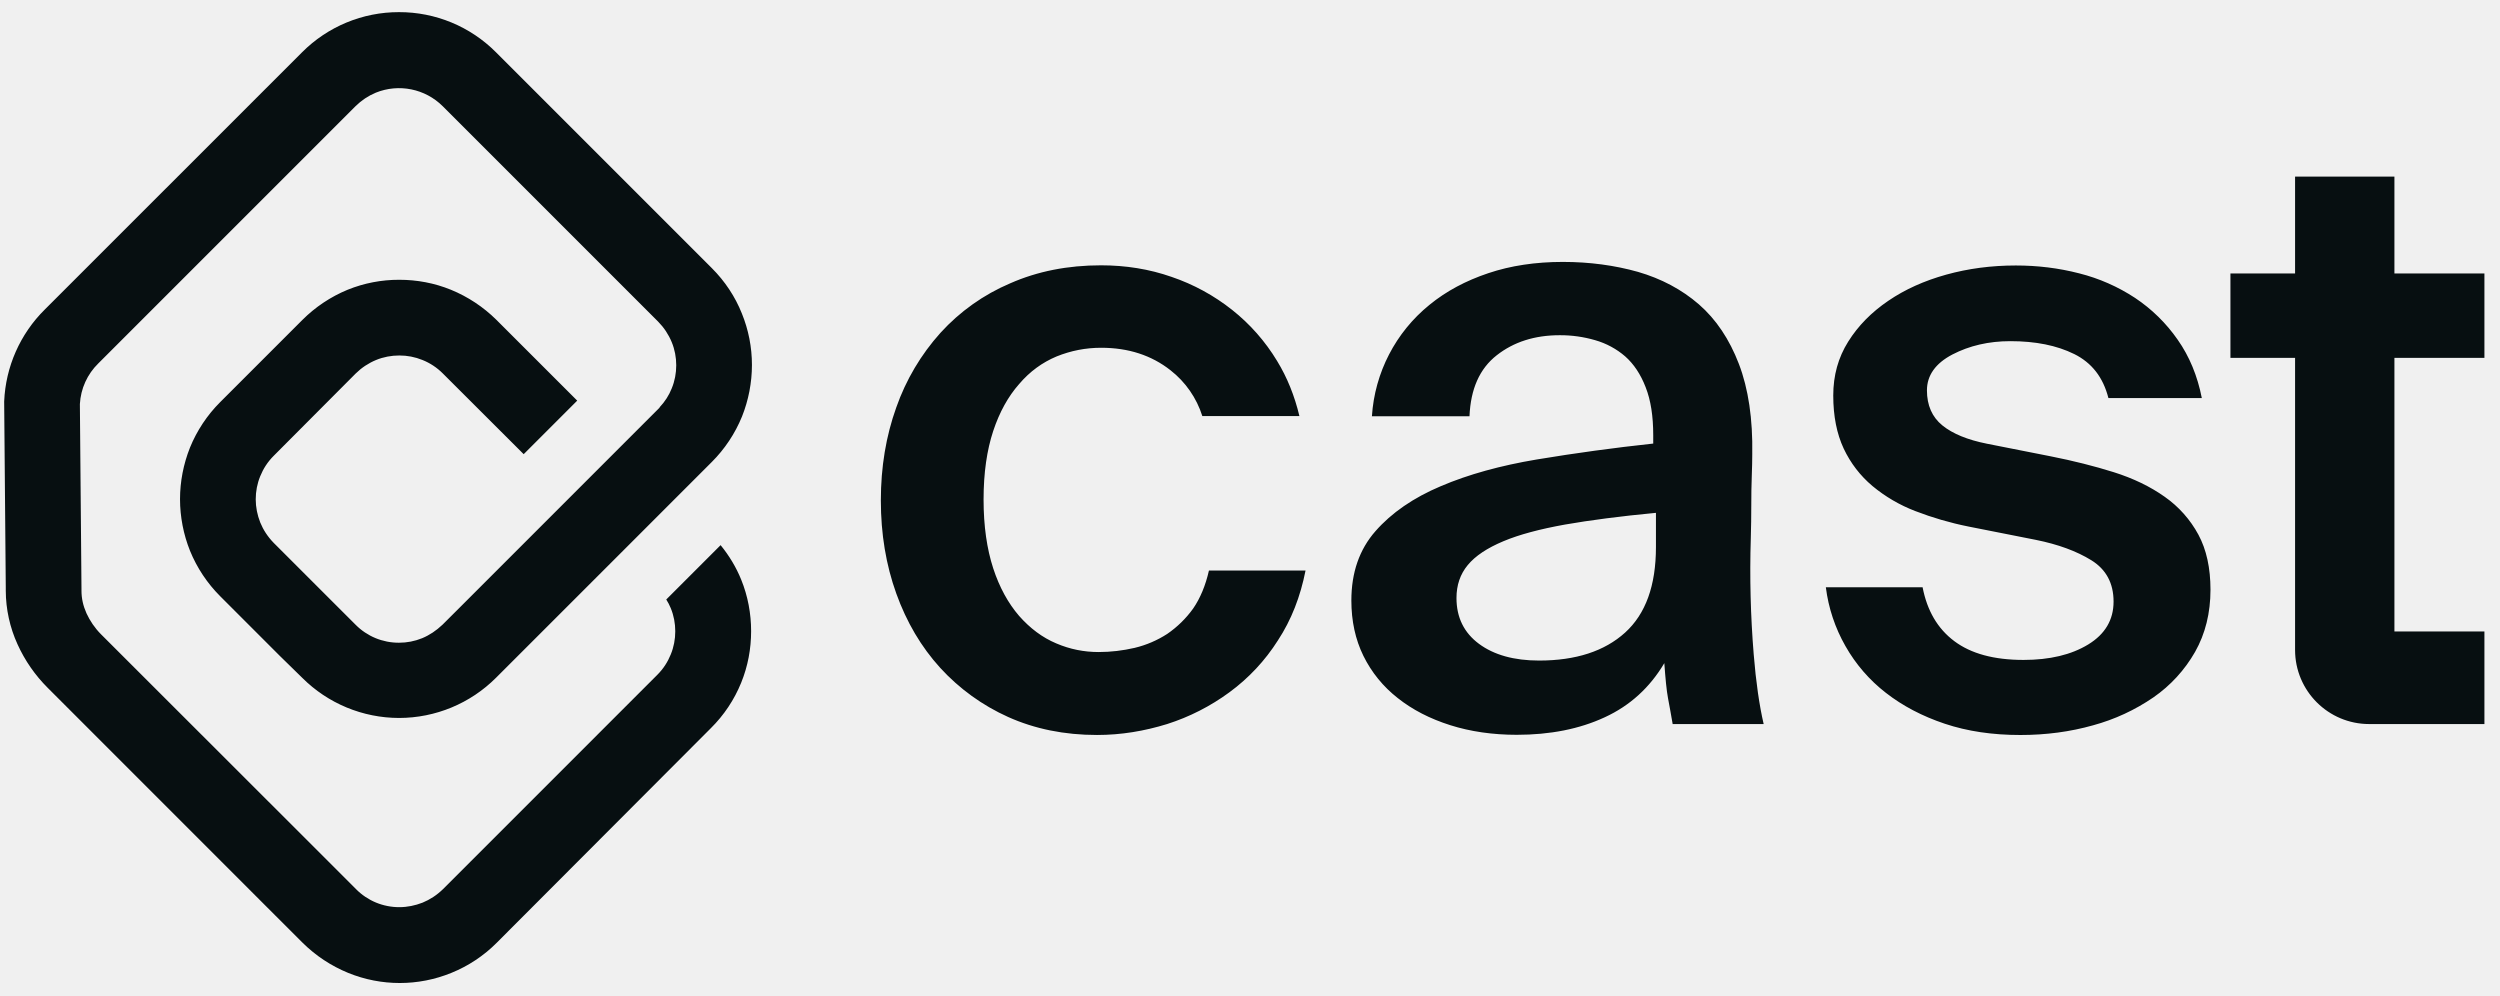
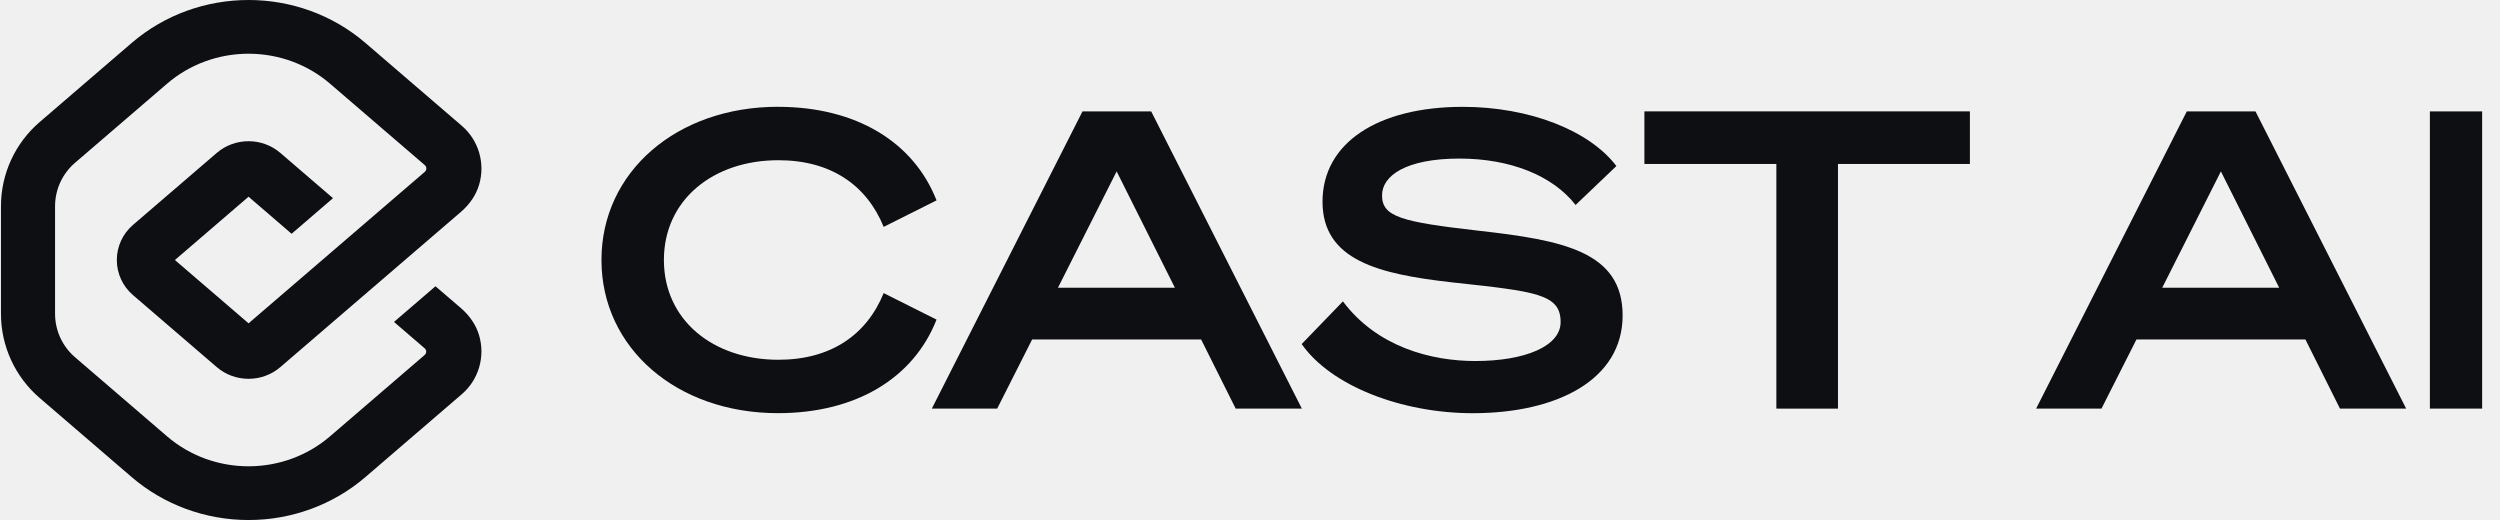
- <svg xmlns="http://www.w3.org/2000/svg" width="103" height="41" fill="none" viewBox="0 0 103 41">
-   <path fill="#070F11" d="M30.536 23.878c.278.682.41 1.41.41 2.125 0 .722-.132 1.444-.41 2.126a5.597 5.597 0 0 1-1.245 1.868l-8.828 8.847a5.61 5.61 0 0 1-1.867 1.239 5.628 5.628 0 0 1-4.252 0 5.773 5.773 0 0 1-1.874-1.239L11.324 37.7l-9.357-9.36a6.058 6.058 0 0 1-1.245-1.795 5.364 5.364 0 0 1-.484-2.205v-.113l-.066-7.655v-.033a5.656 5.656 0 0 1 1.675-3.788L12.443 2.156A5.626 5.626 0 0 1 16.437.5a5.62 5.62 0 0 1 4 1.656l8.887 8.887c.55.55.967 1.186 1.239 1.868a5.63 5.63 0 0 1 .417 2.126 5.75 5.75 0 0 1-.41 2.125 5.686 5.686 0 0 1-1.246 1.874l-1.497 1.497-2.211 2.212-5.18 5.179a5.654 5.654 0 0 1-3.993 1.656 5.654 5.654 0 0 1-3.993-1.656l-.92-.9-2.457-2.458a5.69 5.69 0 0 1-1.245-1.874 5.751 5.751 0 0 1-.411-2.126c0-.722.139-1.443.41-2.125a5.69 5.69 0 0 1 1.246-1.875l3.384-3.384a5.734 5.734 0 0 1 1.867-1.245 5.621 5.621 0 0 1 2.126-.41c.722 0 1.444.132 2.126.41a5.777 5.777 0 0 1 1.874 1.239l3.331 3.33-2.205 2.206-3.331-3.325a2.485 2.485 0 0 0-.841-.556 2.497 2.497 0 0 0-.954-.185c-.325 0-.649.06-.954.185a2.619 2.619 0 0 0-.84.556l-3.378 3.391c-.252.252-.43.53-.556.841-.126.305-.186.63-.186.954 0 .324.066.649.186.953.125.305.304.583.556.842l2.457 2.457.914.913a2.5 2.5 0 0 0 1.788.742 2.5 2.5 0 0 0 .953-.185c.305-.126.583-.312.841-.557l.69-.688 8.258-8.259-.007-.006c.225-.239.39-.497.503-.782.126-.304.186-.629.186-.953 0-.325-.06-.65-.186-.954a2.622 2.622 0 0 0-.556-.841l-8.88-8.88a2.552 2.552 0 0 0-2.756-.557 2.631 2.631 0 0 0-.834.556L4.053 14.97a2.532 2.532 0 0 0-.762 1.676v.006l.066 7.596v.093c0 .311.067.616.206.927.139.305.344.61.602.868l9.358 9.35 1.146 1.147a2.496 2.496 0 0 0 1.788.742c.324 0 .649-.067.953-.186.305-.126.583-.305.841-.556l8.828-8.828c.252-.252.43-.53.556-.841.126-.305.186-.63.186-.954 0-.325-.06-.649-.186-.954a2.287 2.287 0 0 0-.185-.357l2.239-2.239c.357.437.642.914.847 1.418Zm23.252-.371c-.212 1.073-.583 2.033-1.14 2.88a7.866 7.866 0 0 1-1.993 2.133 8.89 8.89 0 0 1-2.57 1.311c-.946.292-1.9.45-2.887.45-1.35 0-2.57-.251-3.662-.741a8.523 8.523 0 0 1-2.801-2.027c-.782-.86-1.384-1.88-1.808-3.06-.424-1.178-.636-2.456-.636-3.834 0-1.377.212-2.655.636-3.834a9.098 9.098 0 0 1 1.821-3.073 8.234 8.234 0 0 1 2.874-2.04c1.126-.496 2.371-.741 3.742-.741 1.007 0 1.98.152 2.907.477a8.32 8.32 0 0 1 2.49 1.357 7.88 7.88 0 0 1 1.855 2.106c.417.682.721 1.437.92 2.272h-4a3.877 3.877 0 0 0-1.311-1.888c-.782-.616-1.735-.927-2.855-.927-.642 0-1.251.12-1.84.358-.583.245-1.1.616-1.544 1.139-.45.51-.807 1.152-1.066 1.933-.258.782-.397 1.716-.397 2.822 0 1.099.139 2.04.397 2.834.258.788.616 1.437 1.066 1.96.45.51.96.894 1.53 1.133.57.245 1.153.357 1.749.357.503 0 1-.06 1.483-.172a4.327 4.327 0 0 0 1.344-.576 4.322 4.322 0 0 0 1.067-1.046c.291-.424.51-.947.649-1.563h3.98Zm5.961 6.37c-.835-.265-1.557-.636-2.166-1.12a5.01 5.01 0 0 1-1.41-1.734c-.332-.676-.497-1.437-.497-2.285 0-1.146.33-2.1.993-2.854.662-.755 1.563-1.378 2.696-1.855 1.132-.483 2.45-.847 3.953-1.099a84.47 84.47 0 0 1 4.795-.655v-.345c0-.781-.1-1.437-.311-1.973-.206-.537-.49-.96-.842-1.272a3.26 3.26 0 0 0-1.238-.669 5.108 5.108 0 0 0-1.463-.205c-1.034 0-1.895.278-2.596.828-.702.55-1.073 1.384-1.12 2.51h-4.02a6.438 6.438 0 0 1 2.372-4.59c.688-.563 1.496-.993 2.423-1.304.927-.312 1.954-.464 3.073-.464 1.1 0 2.132.14 3.093.41.96.279 1.801.723 2.51 1.338.708.616 1.258 1.437 1.649 2.457.39 1.02.576 2.265.55 3.729 0 .232-.007.53-.02.894-.014.364-.02.768-.02 1.205 0 .437-.007.887-.02 1.358a42.512 42.512 0 0 0 .12 4.781c.092 1.133.23 2.093.41 2.868h-3.749c-.066-.391-.132-.742-.192-1.066-.06-.318-.106-.802-.152-1.444-.596 1.006-1.417 1.755-2.457 2.232-1.04.483-2.252.721-3.623.721-.98 0-1.907-.132-2.741-.397Zm4.728-8.265c-1.033.186-1.88.41-2.543.689-.662.278-1.152.603-1.463.98-.312.378-.464.828-.464 1.358 0 .801.311 1.43.927 1.887.616.457 1.444.689 2.477.689 1.51 0 2.695-.384 3.543-1.152.848-.769 1.271-1.94 1.271-3.524v-1.41c-1.47.139-2.721.304-3.748.483Zm20.979-7.026c-.722-.357-1.596-.53-2.629-.53-.894 0-1.688.186-2.39.55-.696.365-1.047.861-1.047 1.477 0 .616.212 1.1.636 1.444.424.344 1.04.596 1.841.755l2.61.516c.94.186 1.807.404 2.609.656.8.252 1.503.59 2.099 1.013a4.53 4.53 0 0 1 1.39 1.563c.332.616.497 1.378.497 2.265 0 .96-.212 1.815-.635 2.563a5.72 5.72 0 0 1-1.716 1.874 8.193 8.193 0 0 1-2.49 1.152c-.94.265-1.933.398-2.993.398-1.146 0-2.179-.152-3.113-.464-.927-.31-1.735-.735-2.424-1.271a6.455 6.455 0 0 1-1.668-1.927 6.518 6.518 0 0 1-.808-2.424h3.986c.186.96.616 1.702 1.305 2.218.689.517 1.636.775 2.854.775 1.08 0 1.967-.212 2.663-.636.695-.423 1.046-1.013 1.046-1.768 0-.755-.305-1.324-.914-1.702-.61-.377-1.37-.655-2.285-.84l-2.781-.55a13.353 13.353 0 0 1-2.186-.636 6.274 6.274 0 0 1-1.768-1.033c-.503-.424-.9-.94-1.185-1.543-.285-.61-.43-1.338-.43-2.186 0-.828.204-1.563.615-2.218.41-.656.96-1.212 1.65-1.682.688-.47 1.483-.828 2.39-1.08.907-.252 1.86-.377 2.867-.377.894 0 1.762.105 2.61.324a7.536 7.536 0 0 1 2.304 1.013 6.577 6.577 0 0 1 1.755 1.722c.484.689.815 1.49.994 2.404h-3.848c-.219-.86-.689-1.457-1.41-1.815Zm13.194.159v11.272h3.708v3.814H97.61a3.054 3.054 0 0 1-3.053-3.053V14.745h-2.663v-3.477h2.663V7.275h4.093v3.993h3.708v3.477h-3.709Z" />
+ <svg xmlns="http://www.w3.org/2000/svg" width="125" height="26" viewBox="0 0 125 26" fill="none">
+   <g clip-path="url(#clip0_1387_1145)">
+     <path d="M23.955 16.762C23.805 16.258 23.492 15.79 23.052 15.411L21.774 14.313L19.7 16.096L21.233 17.416C21.282 17.457 21.31 17.518 21.31 17.582C21.31 17.646 21.282 17.707 21.233 17.749L16.5 21.817C14.178 23.814 10.675 23.813 8.353 21.817L3.753 17.863C3.117 17.317 2.753 16.524 2.753 15.688V10.312C2.753 9.477 3.117 8.684 3.753 8.138L8.354 4.184C9.477 3.218 10.924 2.686 12.428 2.686C13.931 2.686 15.378 3.218 16.501 4.184L21.241 8.257C21.29 8.299 21.317 8.36 21.317 8.424C21.317 8.488 21.29 8.549 21.241 8.591L12.428 16.166L8.745 13.001L12.428 9.836L14.58 11.689L16.65 9.909L14.015 7.644C13.11 6.866 11.745 6.866 10.84 7.644L6.646 11.248C6.135 11.689 5.841 12.327 5.841 13C5.841 13.674 6.135 14.313 6.646 14.752L10.84 18.357C11.745 19.135 13.11 19.135 14.015 18.357L23.053 10.589C23.493 10.21 23.805 9.743 23.955 9.238C24.272 8.171 23.934 7.016 23.096 6.295L18.271 2.147C16.605 0.716 14.516 0 12.428 0C10.339 0 8.251 0.716 6.584 2.147L1.985 6.101C0.754 7.159 0.048 8.694 0.048 10.312V15.688C0.048 17.306 0.754 18.841 1.985 19.9L6.584 23.854C8.195 25.238 10.27 26.001 12.427 26.001C14.583 26.001 16.659 25.238 18.27 23.854L23.095 19.706C23.934 18.985 24.271 17.829 23.954 16.763L23.955 16.762Z" fill="#0E0F13" />
+     <path d="M38.898 5.341C42.81 5.341 45.682 7.101 46.827 10.019L44.184 11.344C43.331 9.253 41.541 8.011 38.919 8.011C35.651 8.011 33.195 9.998 33.195 12.999C33.195 16.001 35.651 17.988 38.919 17.988C41.541 17.988 43.33 16.746 44.184 14.655L46.827 15.98C45.682 18.898 42.811 20.658 38.898 20.658C33.84 20.658 30.073 17.408 30.073 12.999C30.073 8.59 33.839 5.339 38.898 5.339V5.341Z" fill="#0E0F13" />
+     <path d="M57.559 5.569L65.093 20.431H61.784L60.056 16.974H51.606L49.858 20.431H46.591L54.125 5.569H57.559ZM52.897 14.387H58.745L55.832 8.57L52.898 14.387H52.897Z" fill="#0E0F13" />
+     <path d="M67.147 15.07C68.853 17.348 71.558 18.051 73.764 18.051C76.262 18.051 78.031 17.306 78.031 16.105C78.031 14.698 76.803 14.573 72.599 14.118C68.937 13.704 66.126 13.021 66.126 10.082C66.126 7.142 68.895 5.342 73.14 5.342C76.47 5.342 79.467 6.521 80.82 8.302L78.78 10.248C77.635 8.778 75.513 7.929 72.973 7.929C70.31 7.929 69.102 8.778 69.102 9.771C69.102 10.848 70.101 11.096 73.889 11.531C78.135 12.007 81.131 12.567 81.131 15.774C81.131 18.982 77.863 20.66 73.638 20.66C70.079 20.66 66.541 19.293 65.084 17.202L67.145 15.07H67.147Z" fill="#0E0F13" />
+     <path d="M91.898 8.198V20.431H88.818V8.198H82.22V5.569H98.495V8.198H91.898Z" fill="#0E0F13" />
+     <path d="M112.774 5.569L120.308 20.431H116.999L115.271 16.974H106.822L105.074 20.431H101.806L109.34 5.569H112.774ZM108.111 14.387H113.96L111.045 8.57L108.111 14.387Z" fill="#0E0F13" />
+     <path d="M124.553 20.431H121.494V5.569H124.553V20.431Z" fill="#0E0F13" />
+   </g>
+   <defs>
+     <clipPath id="clip0_1387_1145">
+       <rect width="124.107" height="26" fill="white" />
+     </clipPath>
+   </defs>
</svg>
